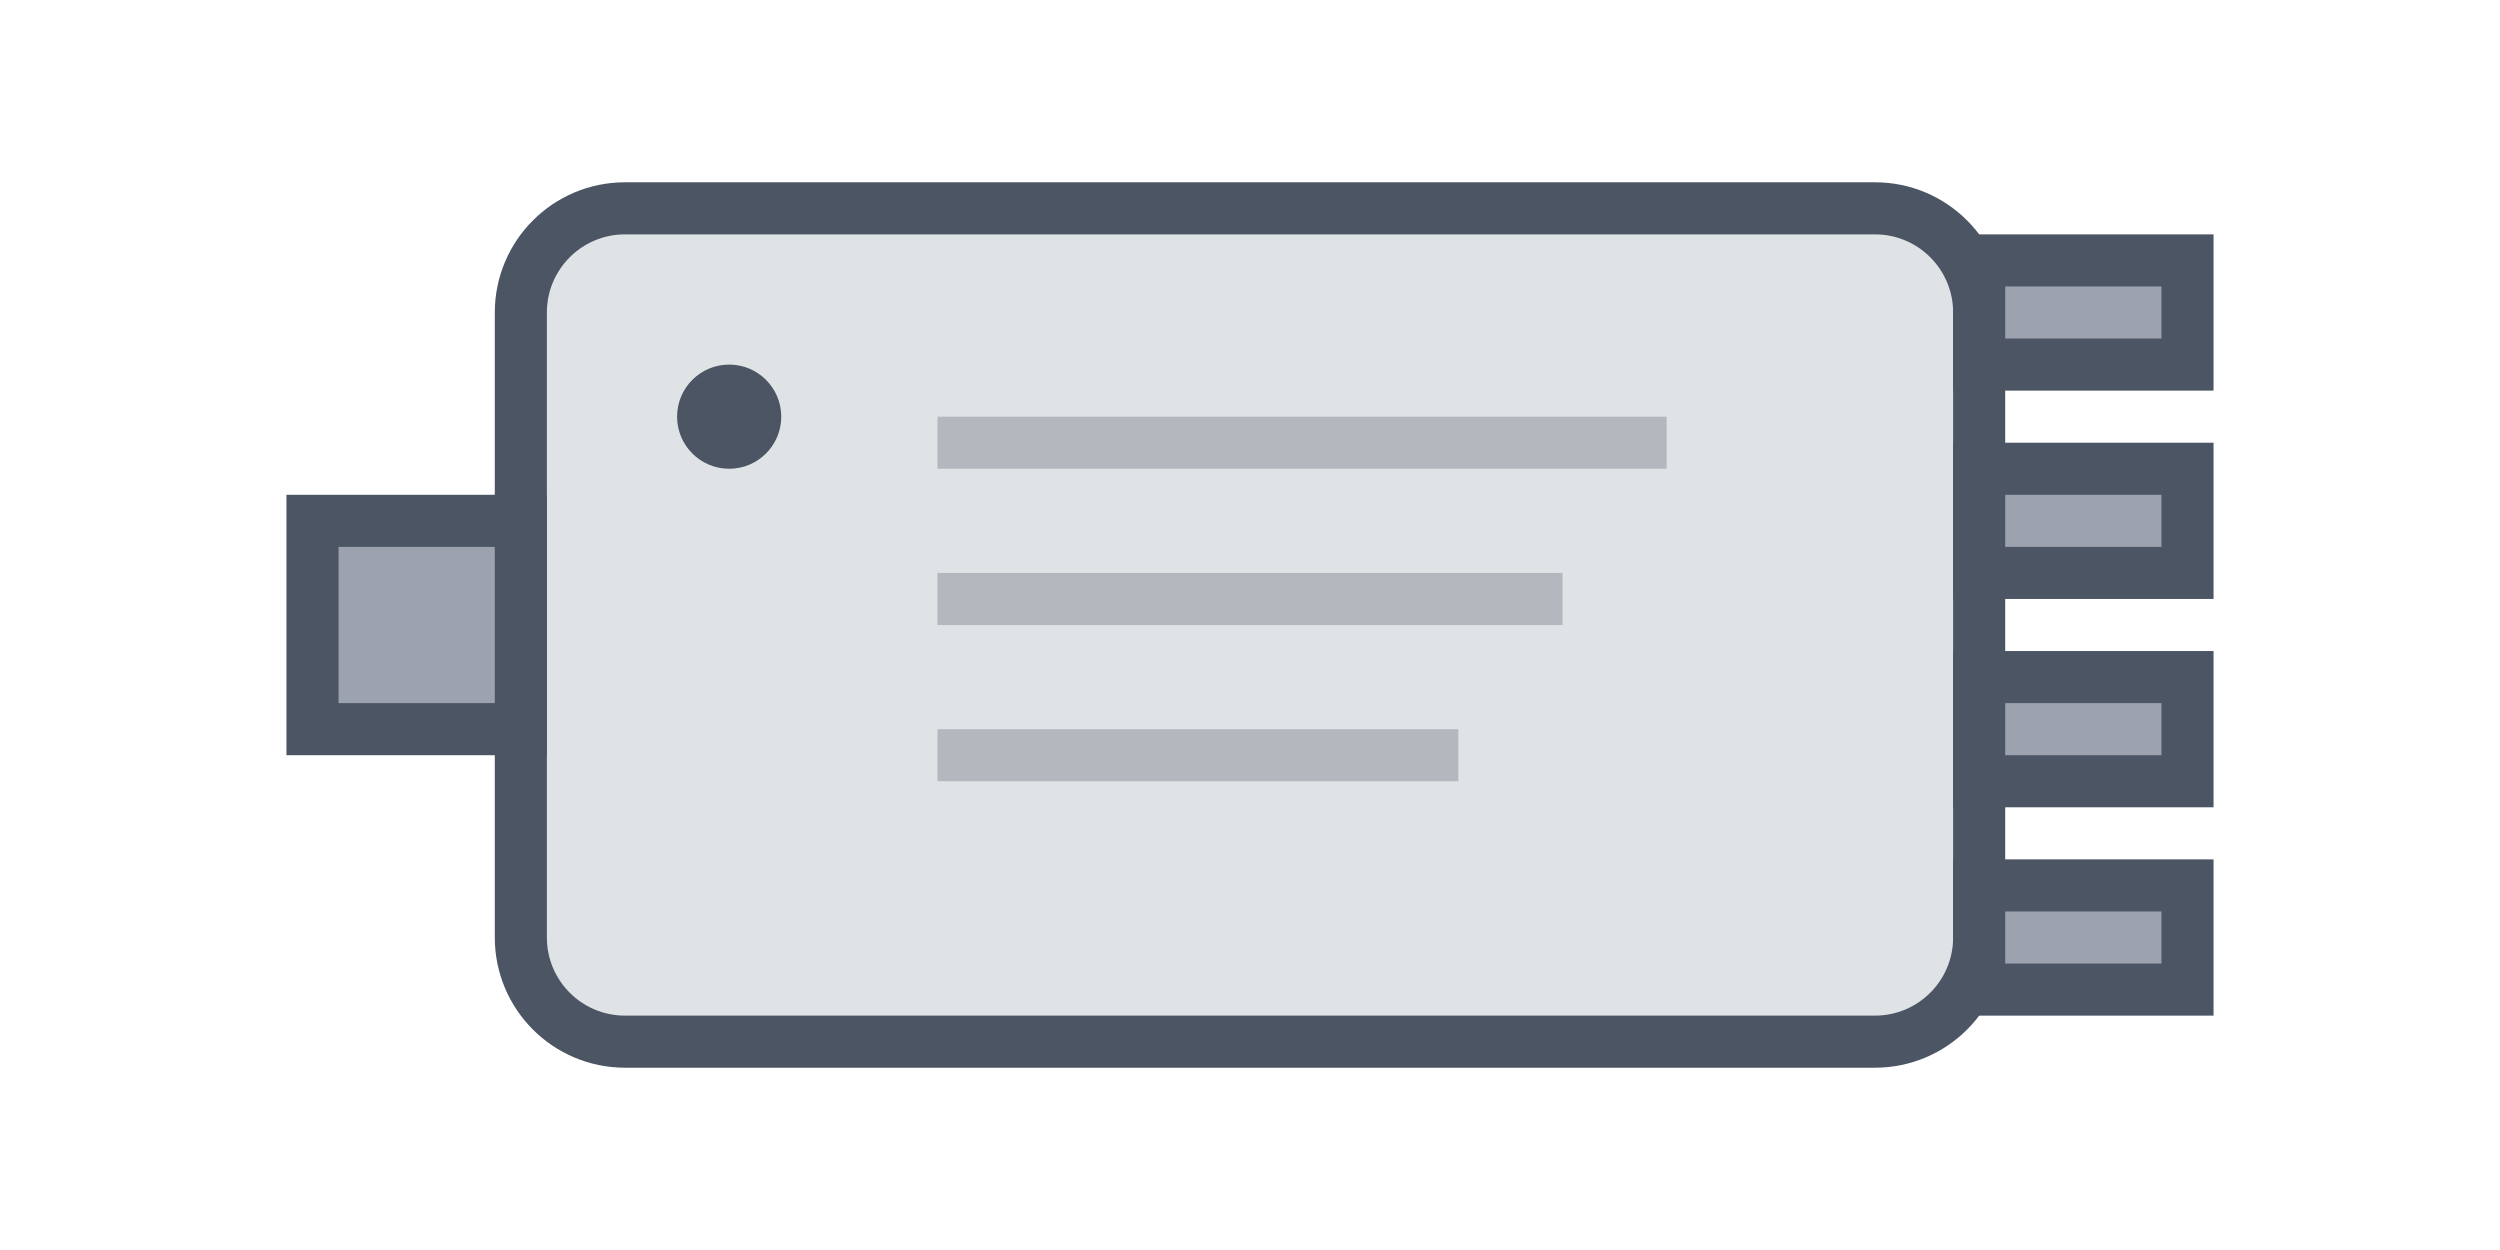
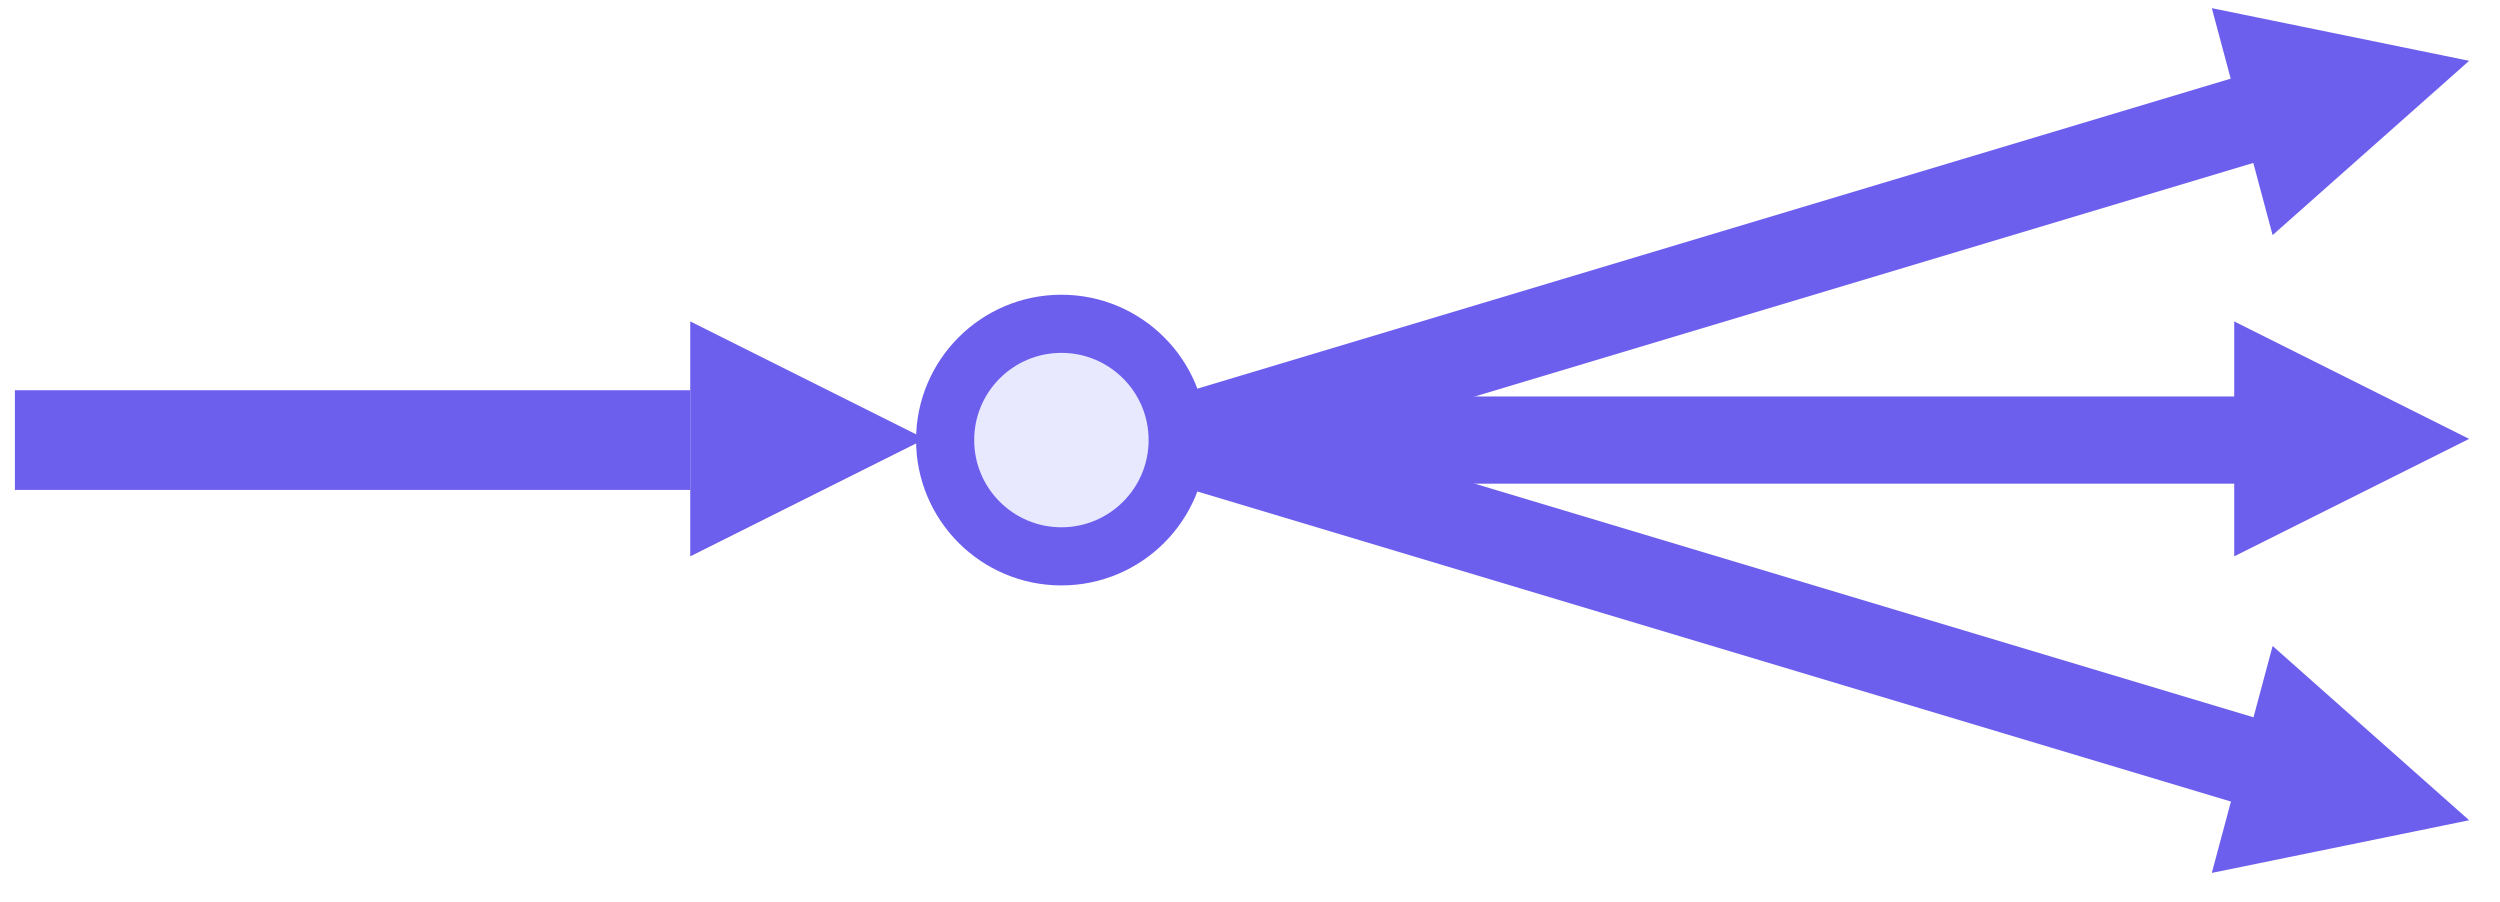
- <svg xmlns="http://www.w3.org/2000/svg" viewBox="0 0 96 48">
-   <rect x="20" y="8" width="56" height="32" rx="4" ry="4" fill="#dfe3e6" stroke="#4b5563" stroke-width="2" />
-   <path fill="#9ca3af" stroke="#4b5563" stroke-width="2" d="M12 20h8v8h-8zm64-10h8v4h-8zm0 8h8v4h-8zm0 8h8v4h-8zm0 8h8v4h-8z" />
-   <circle cx="28" cy="16" r="2" fill="#4b5563" />
-   <path fill="#4b5563" opacity=".3" d="M36 16h28v2H36zm0 6h24v2H36zm0 6h20v2H36z" />
+ <svg xmlns="http://www.w3.org/2000/svg" width="100%" height="100%" viewBox="0 0 86 31" version="1.1" xml:space="preserve" style="fill-rule:evenodd;clip-rule:evenodd;">
+   <g transform="matrix(0.889077,0,0,0.633571,0,0)">
+     <rect id="Artboard1" x="0" y="0" width="96" height="48" style="fill:none;" />
+     <clipPath id="_clip1">
+       <rect id="Artboard11" x="0" y="0" width="96" height="48" />
+     </clipPath>
+     <g clip-path="url(#_clip1)">
+       <g transform="matrix(0.816559,0,0,1.57836,-5.95621,-13.9867)">
+         <path d="M8,24L40,24" style="fill:none;fill-rule:nonzero;stroke:rgb(109,95,237);stroke-width:3.43px;" />
+       </g>
+       <g transform="matrix(1.12476,0,0,1.57836,-8.42183,-13.9867)">
+         <circle cx="44" cy="24" r="4" style="fill:rgb(232,232,255);stroke:rgb(109,95,237);stroke-width:2px;" />
+       </g>
+       <g transform="matrix(1.12476,0,0,1.57836,-8.42183,-13.9867)">
+         <path d="M48,24L88,12" style="fill:none;fill-rule:nonzero;stroke:rgb(109,95,237);stroke-width:3px;" />
+       </g>
+       <g transform="matrix(1.12476,0,0,1.57836,-8.42183,-13.9867)">
+         <path d="M48,24L88,24" style="fill:none;fill-rule:nonzero;stroke:rgb(109,95,237);stroke-width:3px;" />
+       </g>
+       <g transform="matrix(1.12476,0,0,1.57836,-8.42183,-13.9867)">
+         <path d="M48,24L88,36" style="fill:none;fill-rule:nonzero;stroke:rgb(109,95,237);stroke-width:3px;" />
+       </g>
+       <g transform="matrix(6.88718e-17,1.57836,-1.12476,9.66464e-17,53.7005,-32.9269)">
+         <path d="M35.959,15.918L40,24L31.918,24L35.959,15.918Z" style="fill:rgb(109,95,237);" />
+       </g>
+       <g transform="matrix(6.88718e-17,1.57836,-1.12476,9.66464e-17,113.44,-32.9269)">
+         <path d="M35.959,15.918L40,24L31.918,24L35.959,15.918Z" style="fill:rgb(109,95,237);" />
+       </g>
+       <g transform="matrix(0.29111,1.52457,-1.08644,0.408508,102.362,-58.0224)">
+         <path d="M35.959,15.918L40,24L31.918,24L35.959,15.918Z" style="fill:rgb(109,95,237);" />
+       </g>
+       <g transform="matrix(-0.29111,1.52457,-1.08644,-0.408508,123.298,-3.78377)">
+         <path d="M35.959,15.918L40,24L31.918,24L35.959,15.918Z" style="fill:rgb(109,95,237);" />
+       </g>
+     </g>
+   </g>
</svg>
